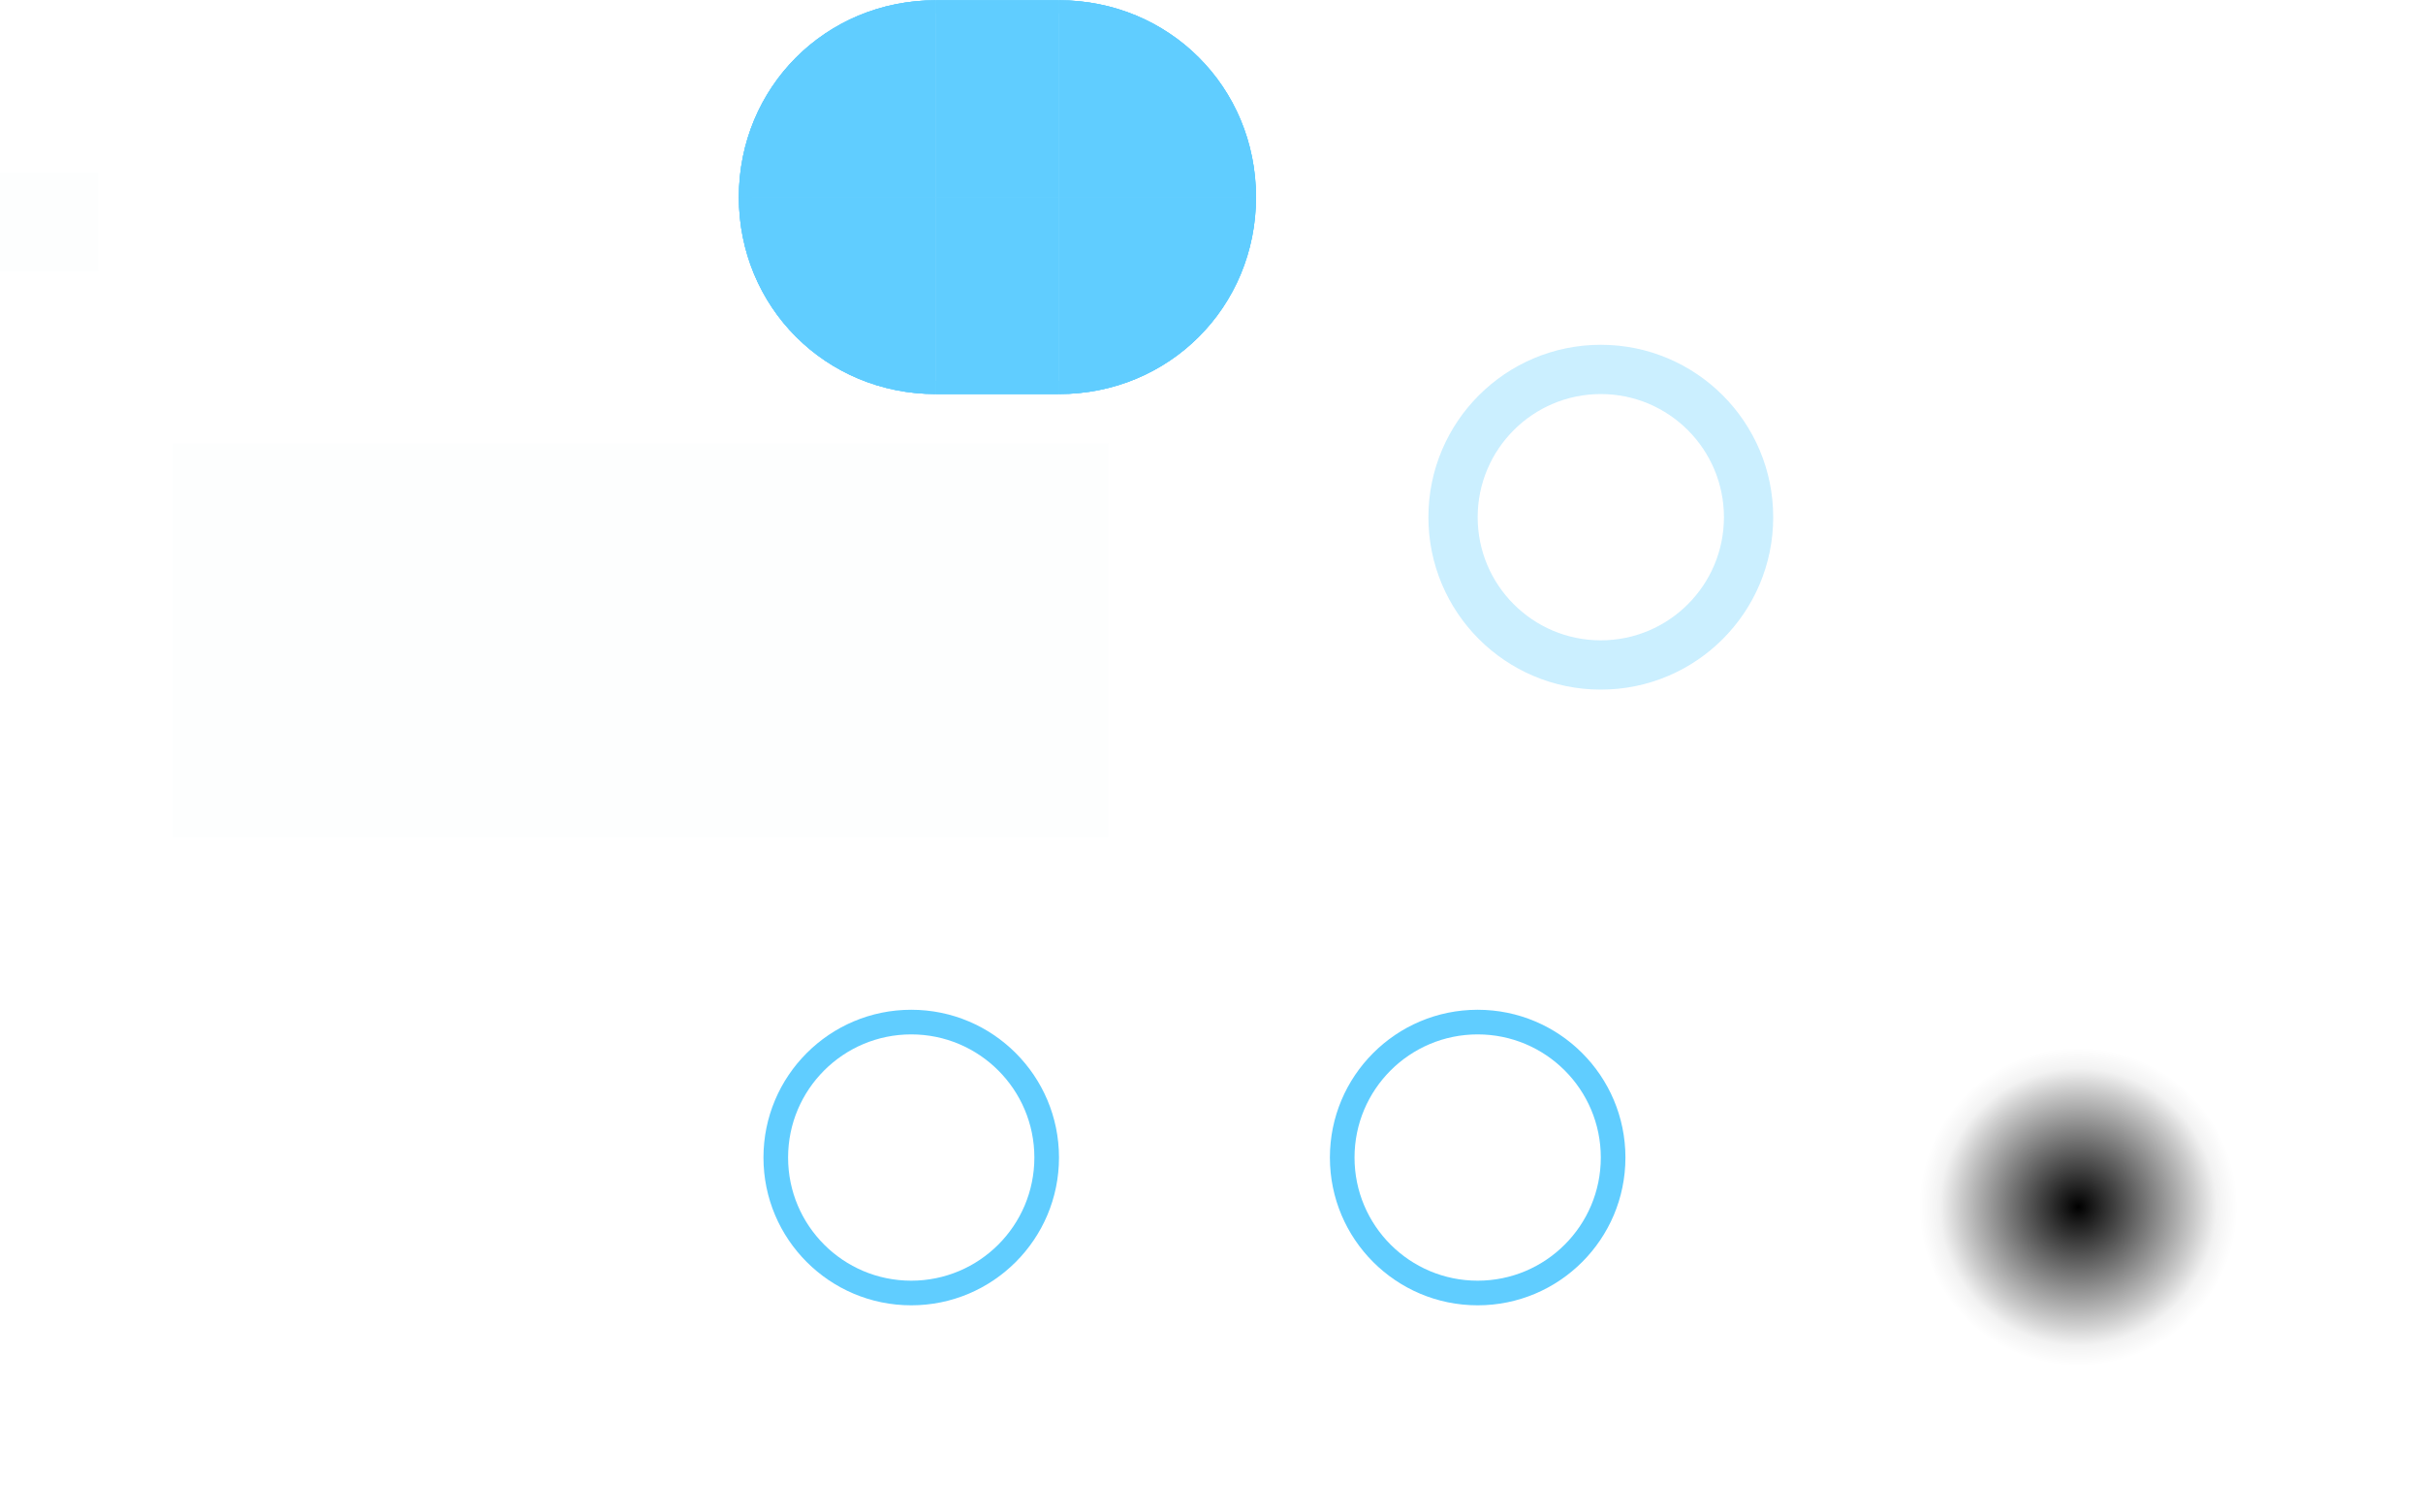
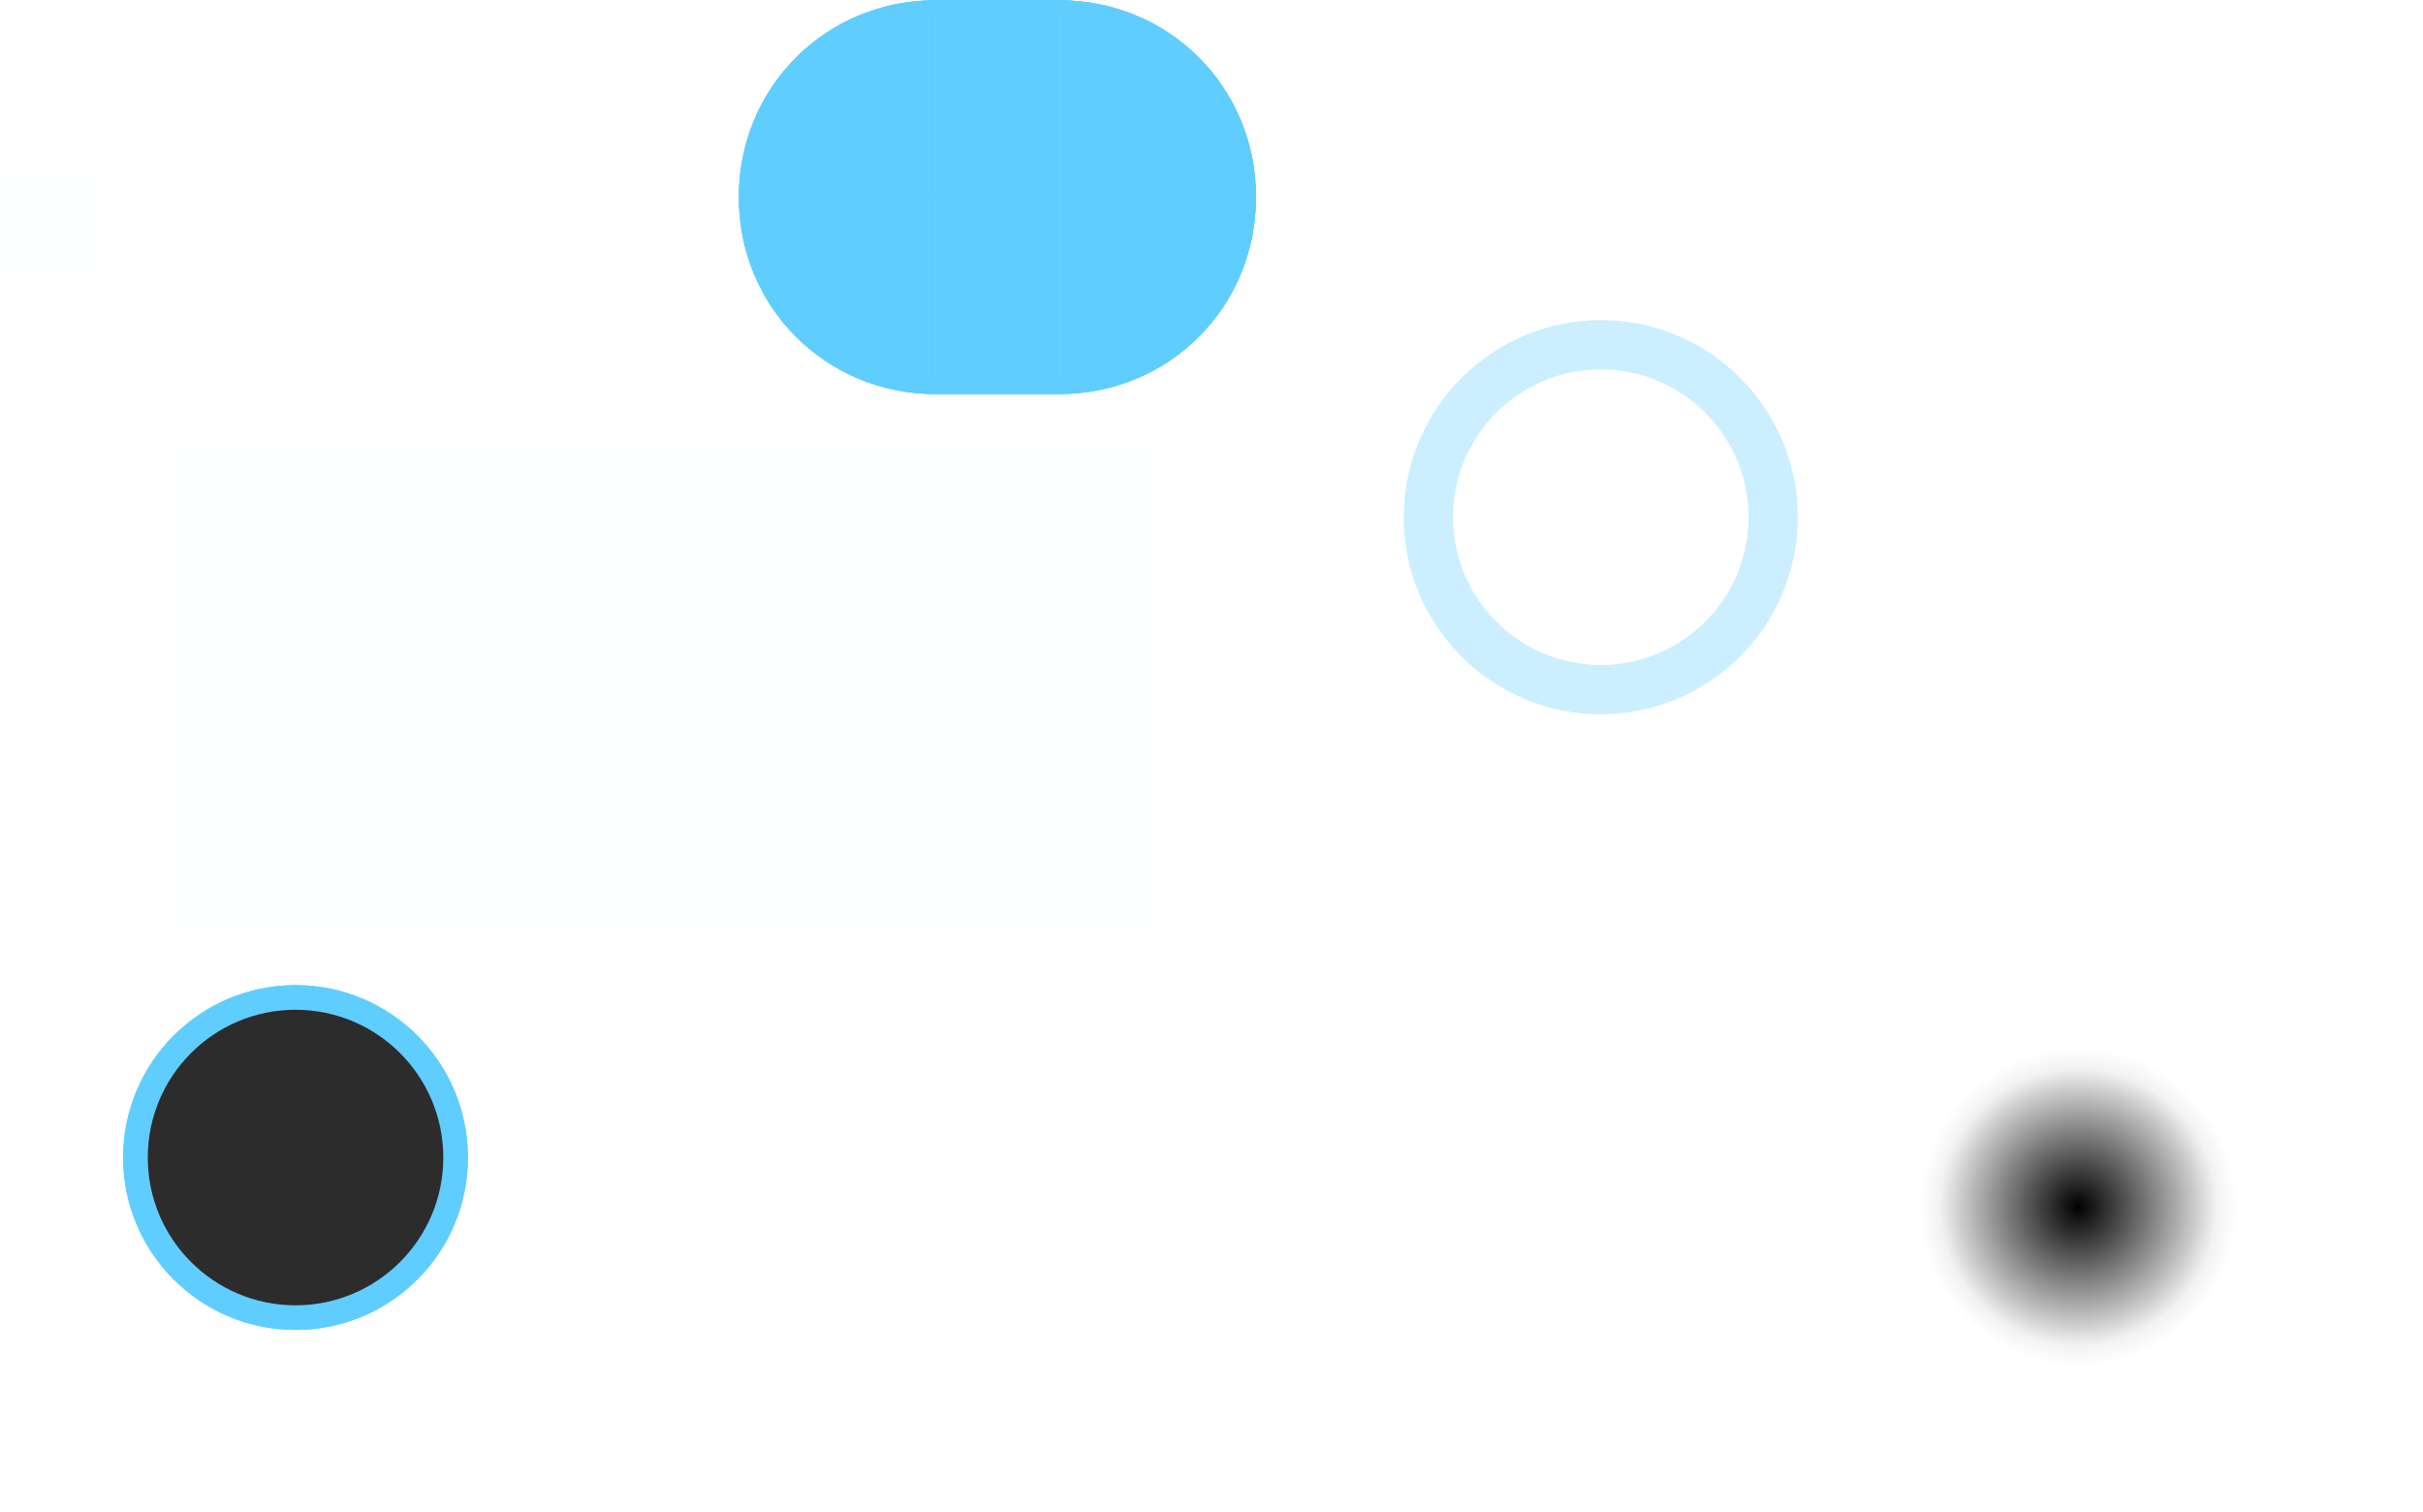
<svg xmlns="http://www.w3.org/2000/svg" xmlns:xlink="http://www.w3.org/1999/xlink" id="svg2" version="1.1" viewBox="0 0 98.385 61.385" width="98.385" height="61.385">
  <defs id="defs57">
    <radialGradient xlink:href="#shadow" id="radialGradient1675" cx="108" cy="111.5" fx="108" fy="111.5" r="6" gradientUnits="userSpaceOnUse" />
    <linearGradient id="shadow">
      <stop id="stop0" offset="0" style="stop-color:#000;stop-opacity:1" />
      <stop id="stop1" offset="0.739" style="stop-color:#000;stop-opacity:.2" />
      <stop id="stop2" offset="0.826" style="stop-color:#000;stop-opacity:.1" />
      <stop id="stop3" offset="0.87" style="stop-color:#000;stop-opacity:.05" />
      <stop id="stop4" offset="1" style="stop-color:#000;stop-opacity:0" />
    </linearGradient>
  </defs>
  <style id="current-color-scheme" type="text/css">.ColorScheme-Text {
            color:#FFFFFF;
            stop-color:#232629;
        }
        .ColorScheme-Background {
            color:#2C2C2C;
            stop-color:#2C2C2C;
        }
.ColorScheme-Highlight { 
    color:#60CDFF;
    stop-color:#5e81ac;
}
        .ColorScheme-ButtonText {
            color:#FFFFFF;
            stop-color:#232629;
        }
        .ColorScheme-ButtonBackground {
            color:#3D3D3D;
            stop-color:#2C2C2C;
        }</style>
  <rect id="hint-stretch-borders" y="7.01" width="4" height="4" fill="#ff2a2a" x="0" style="opacity:0.01;fill:#008080" />
  <g id="active-left">
    <g transform="matrix(0.5333333,0,0,0.5333333,14,-15.99)" id="g1088">
      <path id="path3239" fill="currentColor" class="ColorScheme-Highlight" d="M 30,45 C 30,36.629 36.606,30 45,30 V 45" />
      <path id="path2278" fill="currentColor" d="M 30,45 C 30,36.629 36.606,30 45,30 V 45" opacity="1" class="ColorScheme-Highlight" style="fill:currentColor;fill-opacity:1" />
      <path id="path2040" fill="currentColor" class="ColorScheme-Highlight" d="m 30,45 c 0,-8.371 6.606,-15 15,-15 v 1 c -7.751,0 -14,6.202 -14,14" style="fill:currentColor;fill-opacity:1" />
    </g>
    <g transform="matrix(0.5333333,0,0,-0.5333333,14,32)" id="g1092">
      <path id="path3154" fill="currentColor" class="ColorScheme-Highlight" d="M 30,45 C 30,36.629 36.606,30 45,30 V 45" />
      <path id="path2289" fill="currentColor" class="ColorScheme-Highlight" d="M 30,45 C 30,36.629 36.606,30 45,30 V 45" opacity="1" style="fill:currentColor;fill-opacity:1" />
      <path id="path2291" fill="currentColor" class="ColorScheme-Highlight" d="m 30,45 c 0,-8.371 6.606,-15 15,-15 v 1 c -7.751,0 -14,6.202 -14,14" style="fill:currentColor;fill-opacity:1" />
    </g>
  </g>
  <g id="active-right">
    <g transform="matrix(0,0.5333333,-0.5333333,0,67,-15.99)" id="g1097">
      <path id="path2987" fill="currentColor" class="ColorScheme-Highlight" d="M 30,45 C 30,36.629 36.606,30 45,30 V 45" />
      <path id="path2283" fill="currentColor" class="ColorScheme-Highlight" d="M 30,45 C 30,36.629 36.606,30 45,30 V 45" opacity="1" style="fill:currentColor;fill-opacity:1" />
      <path id="path2285" fill="currentColor" class="ColorScheme-Highlight" d="m 30,45 c 0,-8.371 6.606,-15 15,-15 v 1 c -7.751,0 -14,6.202 -14,14" style="fill:currentColor;fill-opacity:1" />
    </g>
    <g transform="matrix(0,-0.5333333,-0.5333333,0,67,32)" id="g1101">
      <path id="path3070" fill="currentColor" class="ColorScheme-Highlight" d="M 30,45 C 30,36.629 36.606,30 45,30 V 45" />
      <path id="path2295" fill="currentColor" class="ColorScheme-Highlight" d="M 30,45 C 30,36.629 36.606,30 45,30 V 45" opacity="1" style="fill:currentColor;fill-opacity:1" />
      <path id="path2297" fill="currentColor" class="ColorScheme-Highlight" d="m 30,45 c 0,-8.371 6.606,-15 15,-15 v 1 c -7.751,0 -14,6.202 -14,14" style="fill:currentColor;fill-opacity:1" />
    </g>
  </g>
  <g id="active-center">
    <g transform="matrix(1,0,0,0.5333333,-15,-15.99)" id="g1106">
      <path id="path2824" class="ColorScheme-Highlight" d="m 53,30 h 5 v 15 h -5 z" style="fill:currentColor" />
      <path id="path2453" class="ColorScheme-Highlight" d="m 53,30 h 5 v 15 h -5 z" style="opacity:1;fill:currentColor;fill-rule:evenodd;fill-opacity:1" />
      <path fill="currentColor" id="path2455" class="ColorScheme-Highlight" d="m 53,31 h 5 v -1 h -5 z" style="fill:currentColor;fill-opacity:1" />
    </g>
    <g transform="matrix(1,0,0,-0.5333333,-15,32)" id="g1110">
      <path id="path2905" class="ColorScheme-Highlight" d="m 53,30 h 5 v 15 h -5 z" style="fill:currentColor;fill-rule:evenodd" />
      <path id="path2644" class="ColorScheme-Highlight" d="m 53,30 h 5 v 15 h -5 z" style="opacity:1;fill:currentColor;fill-rule:evenodd;fill-opacity:1" />
      <path fill="currentColor" id="path2646" class="ColorScheme-Highlight" d="m 53,31 h 5 v -1 h -5 z" style="fill:currentColor;fill-opacity:1" />
    </g>
  </g>
  <g id="inactive-left">
    <g transform="matrix(0.5333333,0,0,0.5333333,-10,-16)" id="g1115">
      <path fill="none" stroke="currentColor" stroke-width="1.875" stroke-linecap="round" id="path3759" class="ColorScheme-Text" d="M 30,45 C 30,36.629 36.606,30 45,30" />
    </g>
    <g transform="matrix(0.5333333,0,0,-0.5333333,-10,32)" id="g1119">
      <path fill="none" stroke="currentColor" stroke-width="1.875" stroke-linecap="round" id="path3771" class="ColorScheme-Text" d="M 30,45 C 30,36.629 36.606,30 45,30" />
    </g>
  </g>
  <g id="inactive-right">
    <g transform="matrix(0,0.5333333,-0.5333333,0,43,-16)" id="g1124">
      <path fill="none" stroke="currentColor" stroke-width="1.875" stroke-linecap="round" id="path3765" class="ColorScheme-Text" d="M 30,45 C 30,36.629 36.606,30 45,30" />
    </g>
    <g transform="matrix(0,-0.5333333,-0.5333333,0,43,32)" id="g1128">
      <path fill="none" stroke="currentColor" stroke-width="1.875" stroke-linecap="round" id="path3777" class="ColorScheme-Text" d="M 30,45 C 30,36.629 36.606,30 45,30" />
    </g>
  </g>
-   <rect style="opacity:0.01;fill:#0a67be;fill-opacity:1;stroke-width:145.989;stroke-linecap:round" id="hint-bar-size" width="38" height="16" x="7" y="18" />
+   <rect style="opacity:0.01;fill:#0a67be;fill-opacity:1;stroke-width:145.989;stroke-linecap:round" id="hint-bar-size" width="40" height="20" x="7" y="18" />
  <g id="inactive-center">
    <g transform="matrix(1,0,0,0.5333333,-39,-16)" id="g1133">
      <path fill="none" stroke="currentColor" stroke-width="1.875" stroke-linecap="round" id="path3783" class="ColorScheme-Text" d="m 53,30 h 5" />
    </g>
    <g transform="matrix(1,0,0,-0.5333333,-39,32)" id="g1137">
      <path fill="none" stroke="currentColor" stroke-width="1.875" stroke-linecap="round" id="path3789" class="ColorScheme-Text" d="m 53,30 h 5" />
    </g>
  </g>
  <g id="handle" transform="translate(-66,21)">
-     <path id="rect835-3-6" d="M 70,18 H 86 V 34 H 70 Z" fill="none" opacity="0.02" />
-     <rect id="rect841-6-6-5-3-3" class="ColorScheme-Text" x="73" y="21" width="10" height="10" rx="5" fill="currentColor" fill-rule="evenodd" />
-     <path id="rect841-6" d="m 78,20 c -3.313,0 -6,2.687 -6,6 0,3.313 2.687,6 6,6 3.313,0 6,-2.687 6,-6 0,-3.313 -2.687,-6 -6,-6 z m 0,1 c 2.76,0 5,2.24 5,5 0,2.76 -2.24,5 -5,5 -2.76,0 -5,-2.24 -5,-5 0,-2.76 2.24,-5 5,-5 z" class="ColorScheme-ButtonText" fill="currentColor" fill-rule="evenodd" opacity="0" />
+     <path id="rect835-3-6" d="M 68,16 H 88 V 36 H 68 Z" fill="none" opacity="0.02" />
+     <rect id="rect841-6-6-5-3-3" class="ColorScheme-Background" x="72" y="20" width="12" height="12" rx="6" fill="currentColor" fill-rule="evenodd" />
+     <path id="rect841-6" d="m 78,19 c -3.866,0 -7,3.134 -7,7 0,3.866 3.134,7 7,7 3.866,0 7,-3.134 7,-7 0,-3.866 -3.134,-7 -7,-7 z m 0,1 c 3.313,0 6,2.687 6,6 0,3.313 -2.687,6 -6,6 -3.313,0 -6,-2.687 -6,-6 0,-3.313 2.687,-6 6,-6 z" class="ColorScheme-Text" fill="currentColor" fill-rule="evenodd" opacity="0.4" />
  </g>
  <g transform="translate(-30,-11)" id="handle-focus">
-     <path id="rect1962" d="m 95,25 c -3.866,0 -7,3.134 -7,7 0,3.866 3.134,7 7,7 3.866,0 7,-3.134 7,-7 0,-3.866 -3.134,-7 -7,-7 z m 0,2 c 2.76,0 5,2.24 5,5 0,2.76 -2.24,5 -5,5 -2.76,0 -5,-2.24 -5,-5 0,-2.76 2.24,-5 5,-5 z" style="opacity:0.33;fill:currentColor;fill-opacity:1" class="ColorScheme-Highlight" />
+     <path id="rect1962" d="m 95,24 c -4.418,0 -8,3.582 -8,8 0,4.418 3.582,8 8,8 4.418,0 8,-3.582 8,-8 0,-4.418 -3.582,-8 -8,-8 z m 0,2 c 3.313,0 6,2.687 6,6 0,3.313 -2.687,6 -6,6 -3.313,0 -6,-2.687 -6,-6 0,-3.313 2.687,-6 6,-6 z" style="opacity:0.33;fill:currentColor;fill-opacity:1" class="ColorScheme-Highlight" />
  </g>
  <g id="handle-shadow" transform="matrix(1.076923,0,0,1.076923,-31.92308,-71.07693)">
    <rect id="rect3114-3-3" height="12" style="opacity:0.001;fill:#000000;fill-opacity:0.004" width="12" x="102" y="105.5" />
    <circle style="fill:url(#radialGradient1675);fill-opacity:1;fill-rule:evenodd" id="path1195-6" cx="108" cy="111.5" r="6" />
  </g>
-   <g id="handle-hover" transform="translate(-38,-44)">
-     <path id="path4176" d="m 67,83 h 16 v 16 H 67 Z" fill="none" opacity="0.02" />
-     <rect id="rect4178" class="ColorScheme-Highlight" x="69" y="85" width="12" height="12" rx="6" fill="currentColor" fill-rule="evenodd" />
-     <rect id="rect4180" class="ColorScheme-Text" x="70" y="86" width="10" height="10" rx="5" fill="currentColor" fill-rule="evenodd" />
+   <g id="handle-hover" transform="translate(-66,21)">
+     <path id="path4176" d="M 68,16 H 88 V 36 H 68 Z" fill="none" opacity="0.02" />
+     <rect id="rect4178" class="ColorScheme-Highlight" x="71" y="19" width="14" height="14" rx="7" fill="currentColor" fill-rule="evenodd" />
+     <rect id="rect4180" class="ColorScheme-Background" x="72" y="20" width="12" height="12" rx="6" fill="currentColor" fill-rule="evenodd" />
  </g>
-   <g id="handle-pressed" transform="translate(-15,-44)">
-     <path id="path4342" d="m 67,83 h 16 v 16 H 67 Z" fill="none" opacity="0.02" />
-     <rect id="rect4344" class="ColorScheme-Highlight" x="69" y="85" width="12" height="12" rx="6" fill="currentColor" fill-rule="evenodd" />
-     <rect id="rect4346" class="ColorScheme-Text" x="70" y="86" width="10" height="10" rx="5" fill="currentColor" fill-rule="evenodd" />
+   <g id="handle-pressed" transform="translate(-66,21)">
+     <path id="path4342" d="M 68,16 H 88 V 36 H 68 Z" fill="none" opacity="0.02" />
+     <rect id="rect4344" class="ColorScheme-Highlight" x="71" y="19" width="14" height="14" rx="7" fill="currentColor" fill-rule="evenodd" />
+     <rect id="rect4346" class="ColorScheme-Background" x="72" y="20" width="12" height="12" rx="6" fill="currentColor" fill-rule="evenodd" />
  </g>
</svg>
